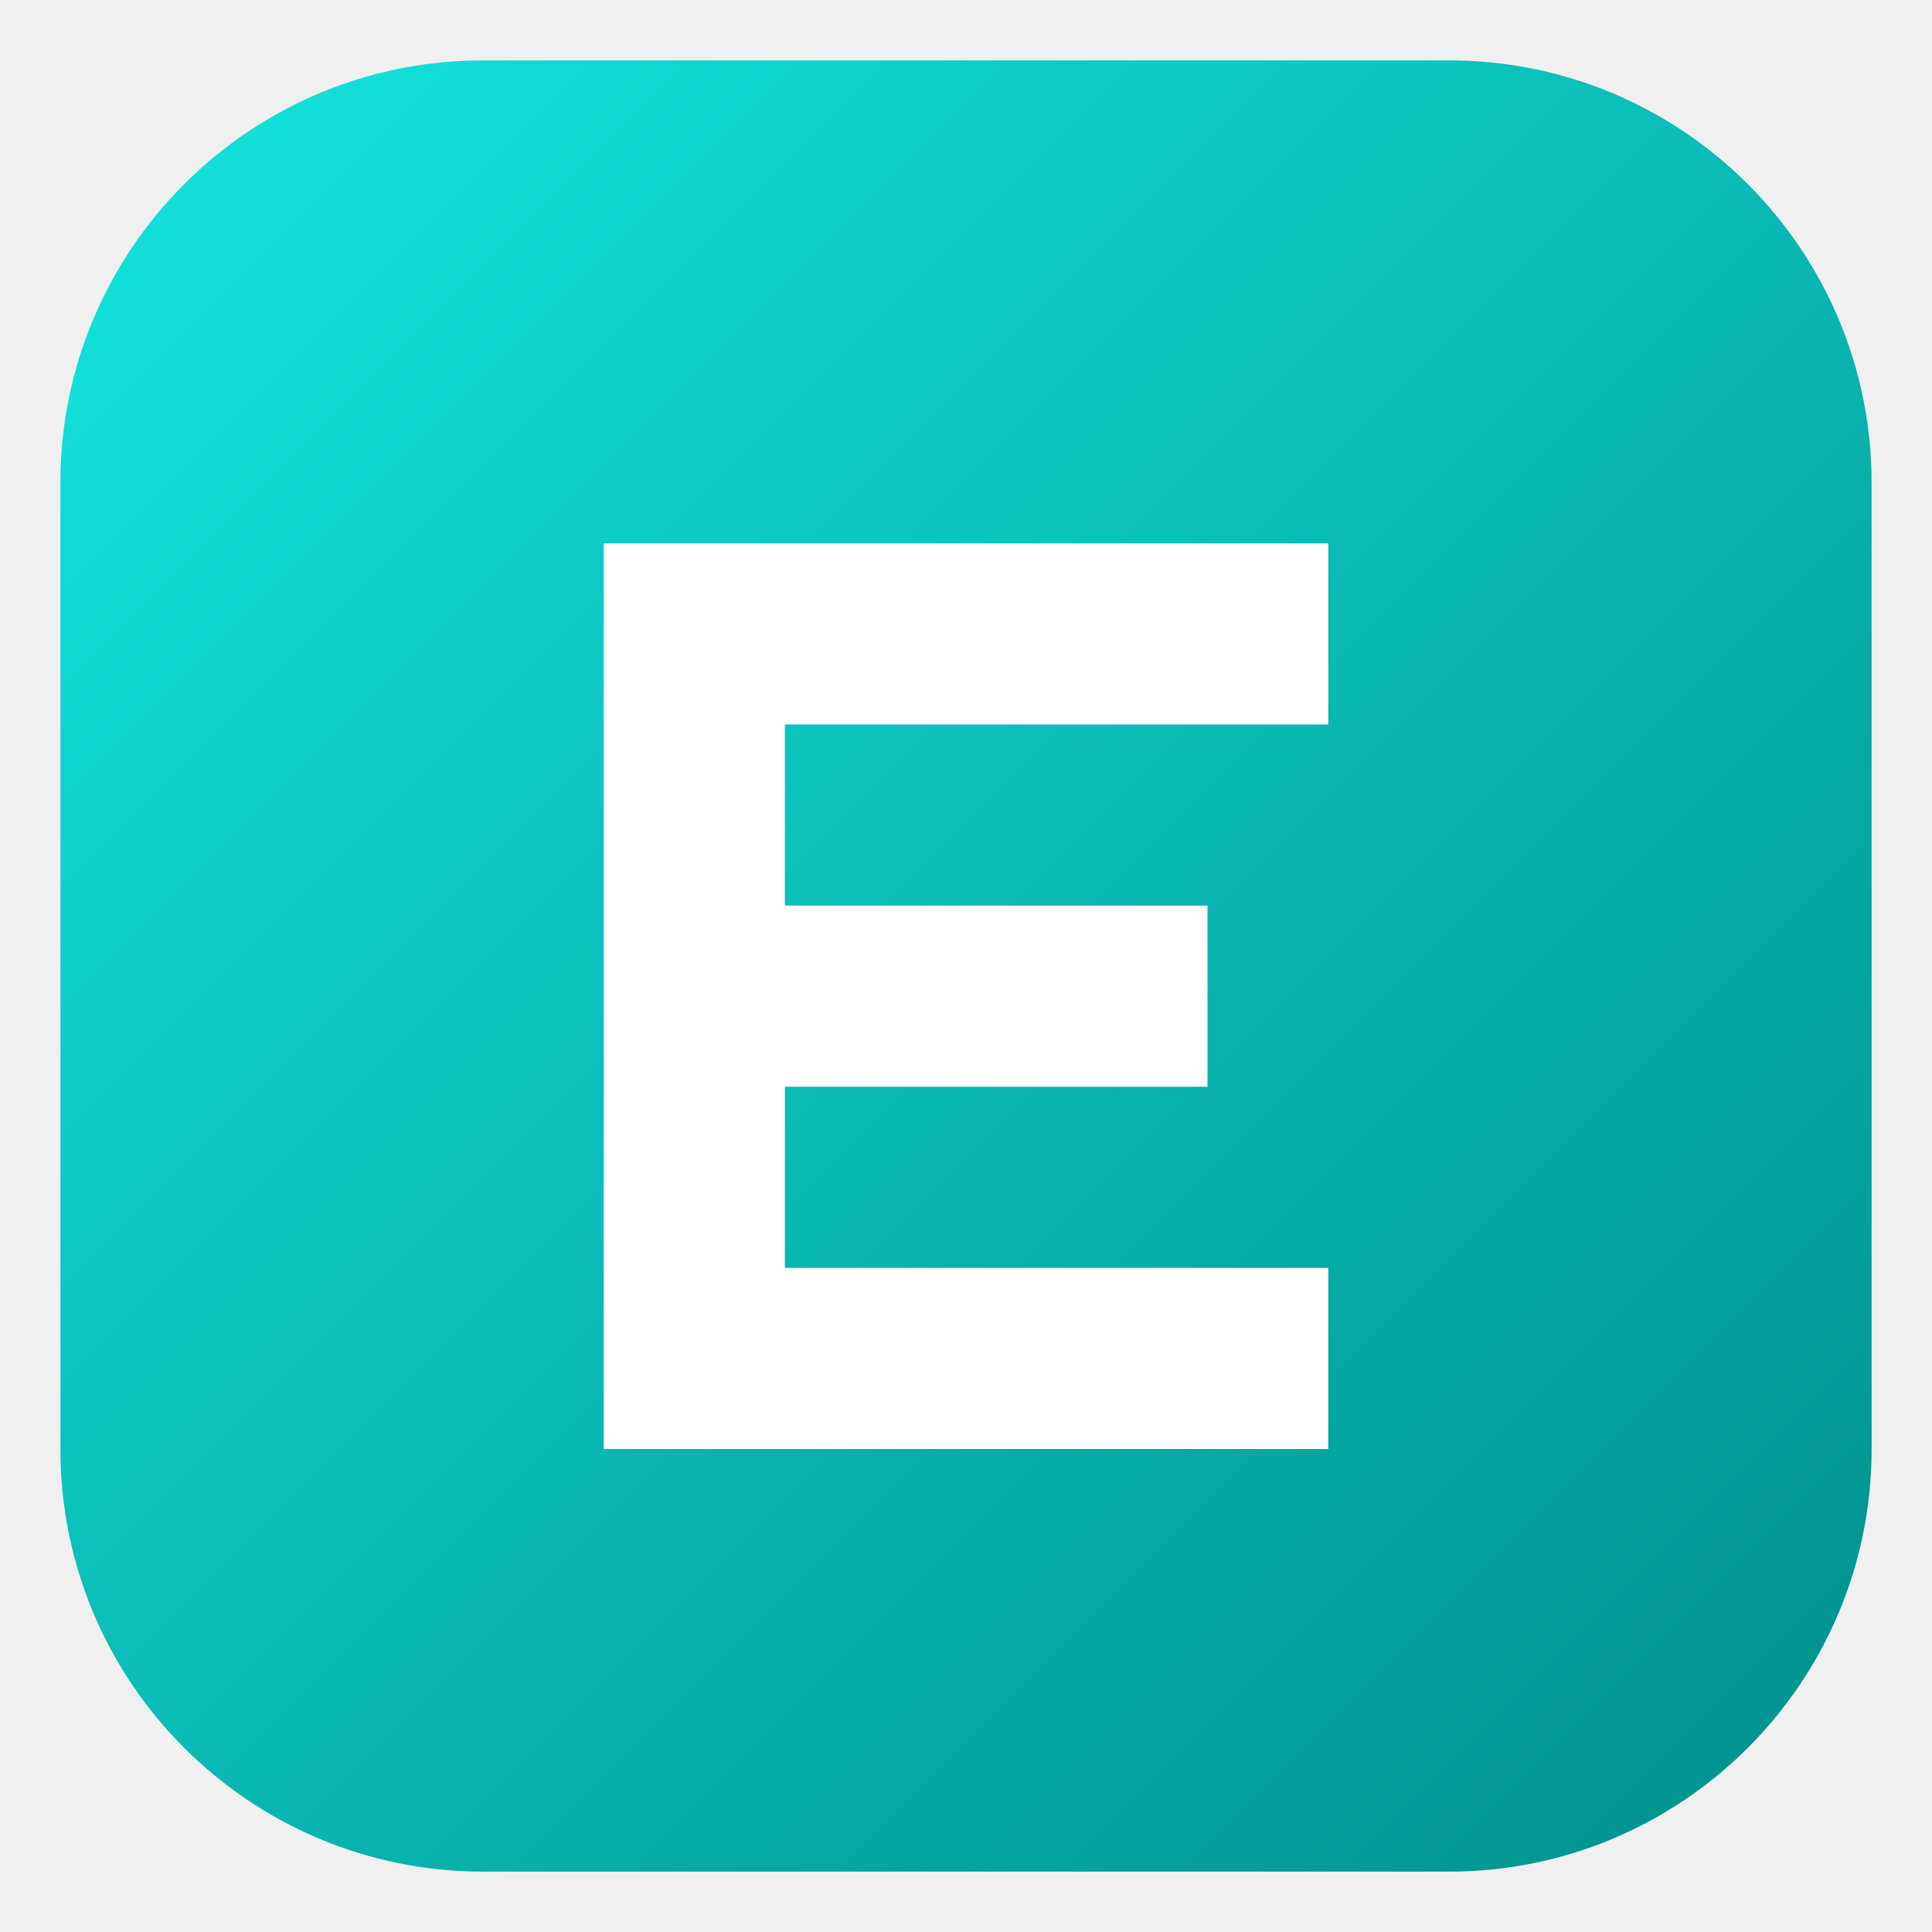
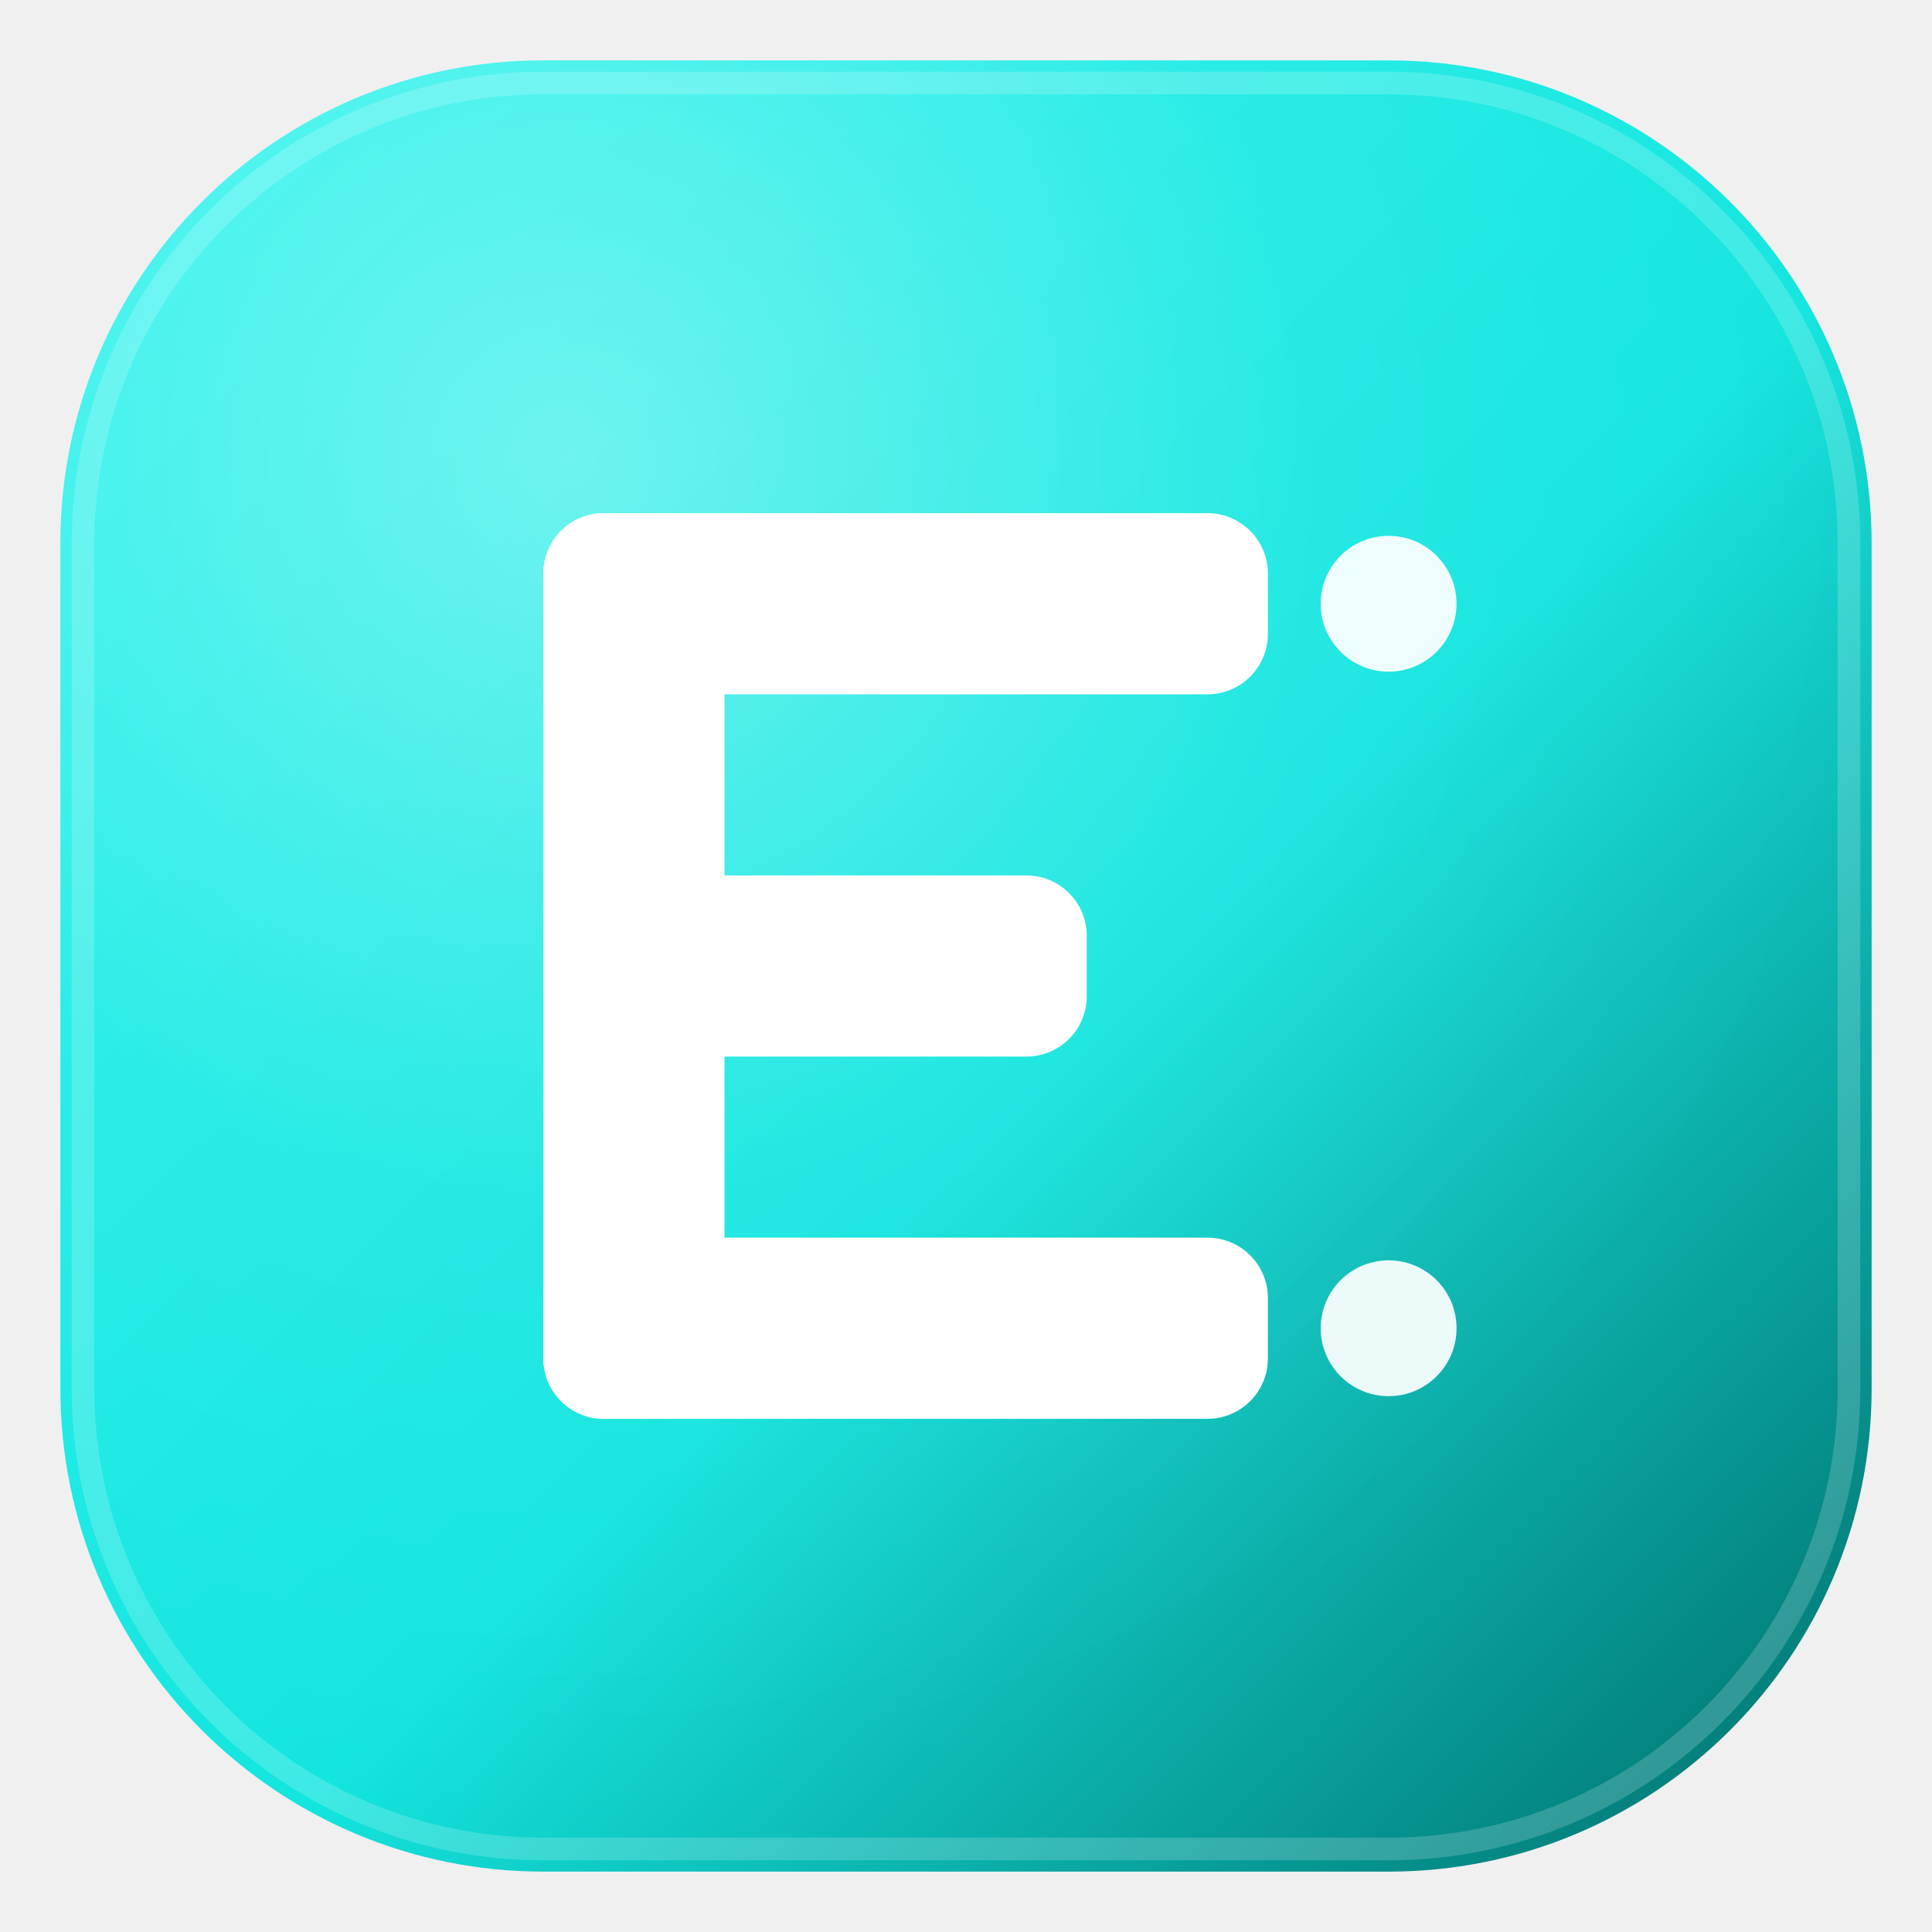
<svg xmlns="http://www.w3.org/2000/svg" viewBox="0 0 64 64" role="img" aria-label="Elliot">
  <defs>
-     <linearGradient id="g" x1="0" y1="0" x2="1" y2="1">
-       <stop offset="0%" stop-color="#14e5df" />
-       <stop offset="100%" stop-color="#008f8b" />
+     <linearGradient id="elliotBg" x1="0" y1="0" x2="1" y2="1">
+       <stop offset="0%" stop-color="#2af3ed" />
+       <stop offset="55%" stop-color="#14e5df" />
+       <stop offset="100%" stop-color="#006c69" />
    </linearGradient>
+     <radialGradient id="elliotShine" cx="0.28" cy="0.22" r="0.75">
+       <stop offset="0%" stop-color="#ffffff" stop-opacity="0.35" />
+       <stop offset="55%" stop-color="#ffffff" stop-opacity="0.06" />
+       <stop offset="100%" stop-color="#ffffff" stop-opacity="0" />
+     </radialGradient>
  </defs>
-   <rect x="2" y="2" width="60" height="60" rx="14" fill="url(#g)" />
-   <path d="M20 18h24v6H26v6h14v6H26v6h18v6H20z" fill="#fff" />
+   <rect x="2" y="2" width="60" height="60" rx="16" fill="url(#elliotBg)" />
+   <rect x="2" y="2" width="60" height="60" rx="16" fill="url(#elliotShine)" />
+   <rect x="2.75" y="2.75" width="58.5" height="58.5" rx="15.25" fill="none" stroke="#ffffff" stroke-opacity="0.18" stroke-width="0.75" />
+   <g fill="#ffffff">
+     <rect x="18" y="17" width="6" height="30" rx="2" />
+     <rect x="18" y="17" width="24" height="6" rx="2" />
+     <rect x="18" y="29" width="18" height="6" rx="2" />
+     <rect x="18" y="41" width="24" height="6" rx="2" />
+     <circle cx="46" cy="20" r="2.25" fill-opacity="0.92" />
+     <circle cx="46" cy="44" r="2.25" fill-opacity="0.92" />
+   </g>
</svg>
